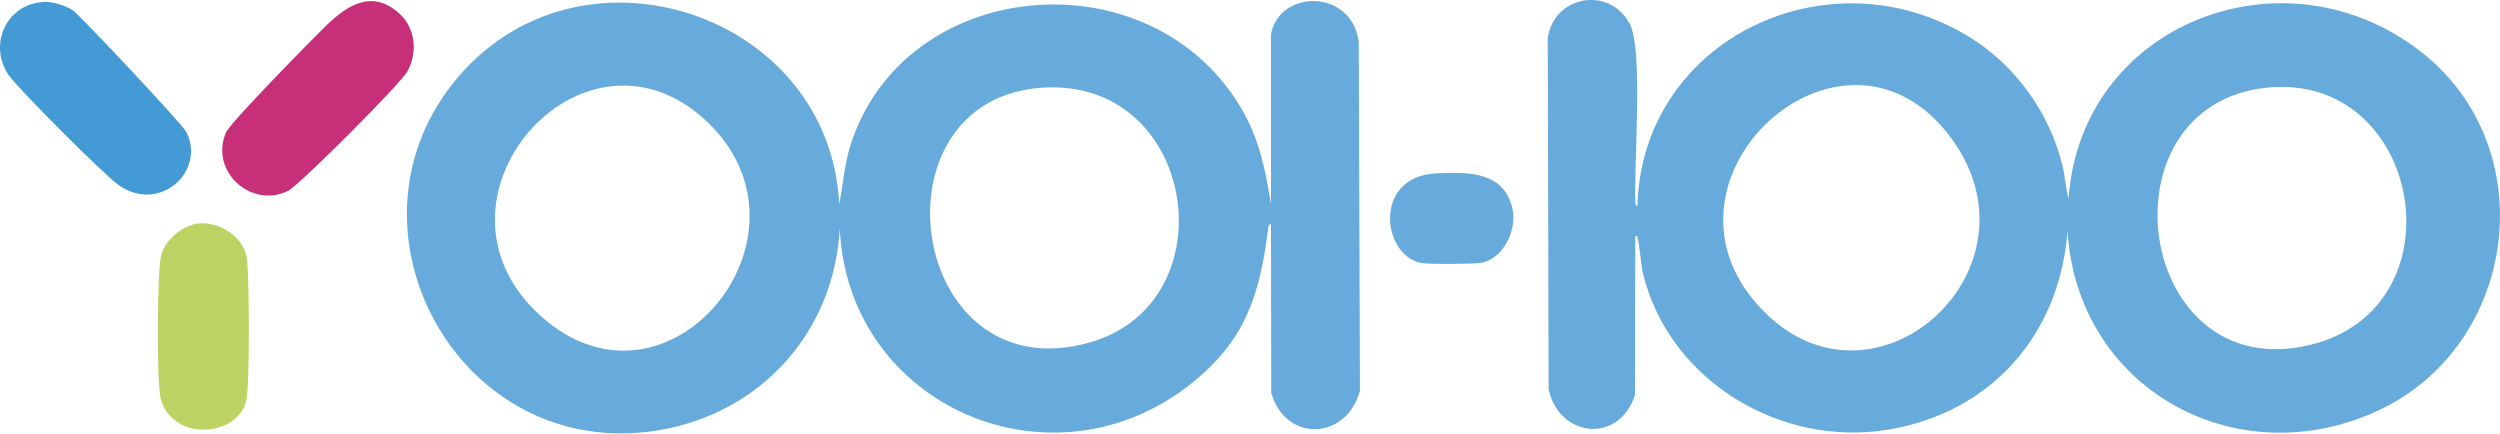
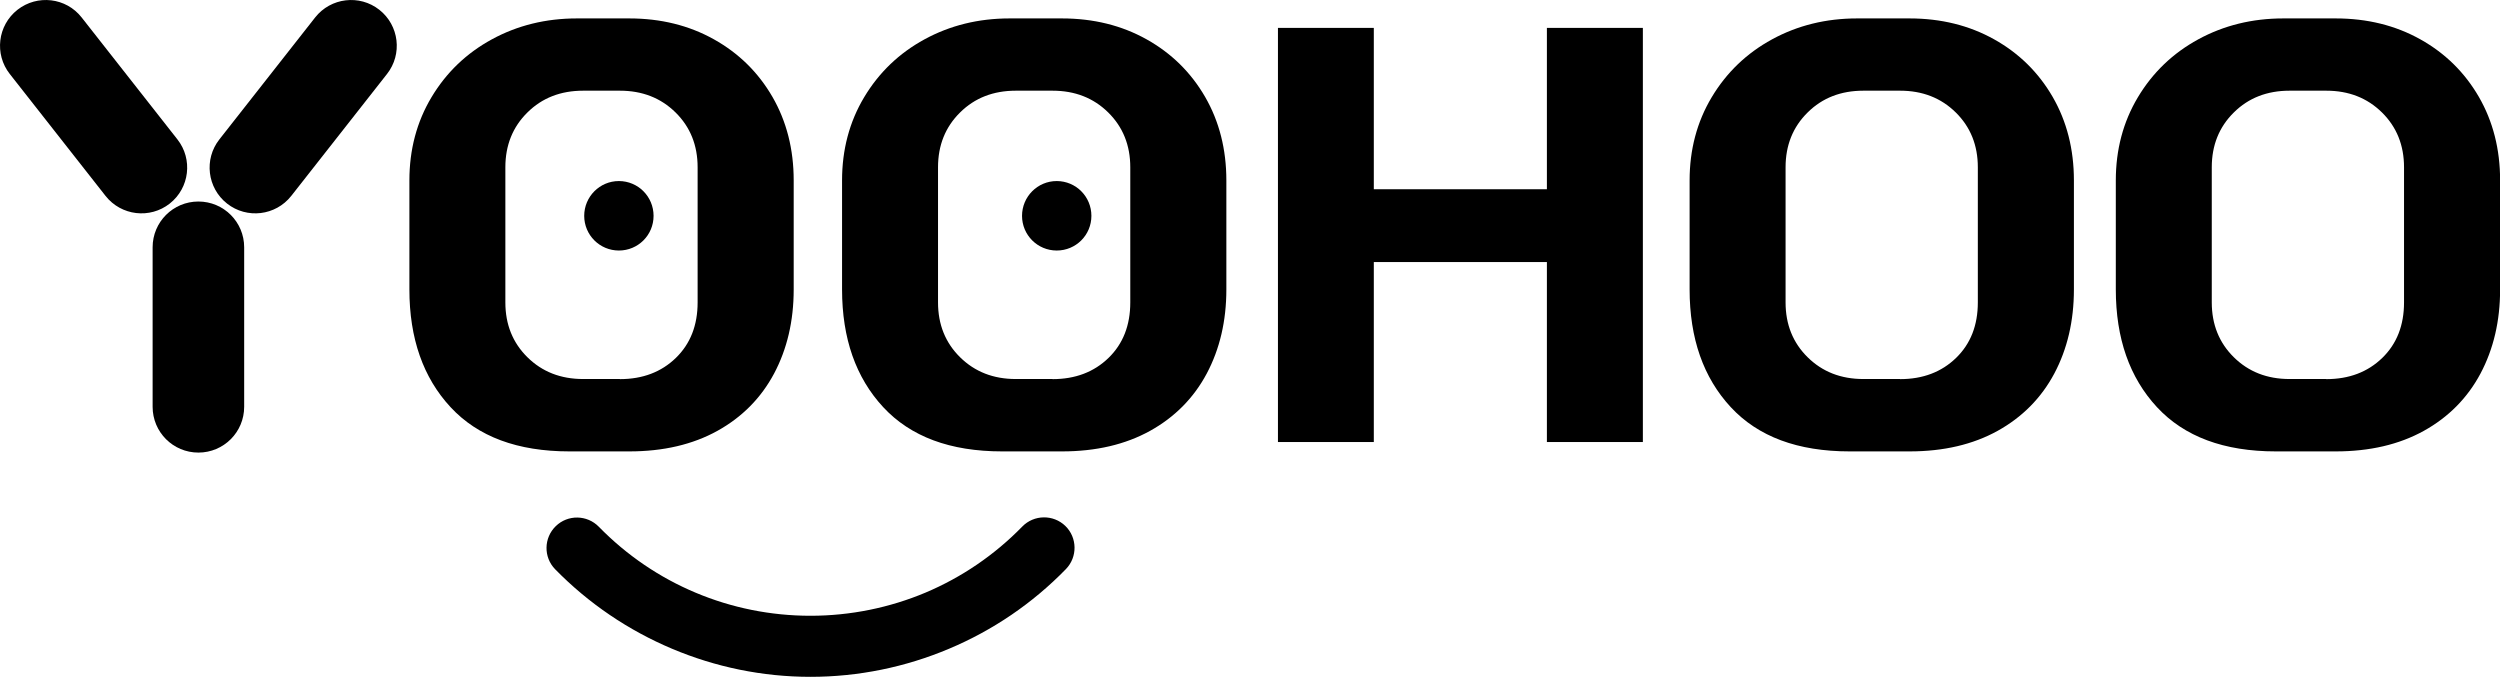
- <svg xmlns="http://www.w3.org/2000/svg" id="_图层_1" data-name="图层 1" viewBox="0 0 966.07 167.49">
-   <defs>
-     <style>
-       .cls-1 {
-         fill: #67aadc;
-       }
- 
-       .cls-2 {
-         fill: #c72f78;
-       }
- 
-       .cls-3 {
-         fill: #449ad5;
-       }
- 
-       .cls-4 {
-         fill: #bcd364;
-       }
-     </style>
-   </defs>
-   <path class="cls-1" d="M555.24,66.97c12.24-.52,26.07-.8,29.28,13.93,1.75,8.02-3.73,19.43-12.44,20.7-3.02.44-20.33.59-23.16-.02-15-3.25-18.43-33.56,6.31-34.6Z" />
-   <path class="cls-1" d="M632.73,79.67c1.72-64.82,74.35-98.78,128.46-65.26,17.78,11.01,30.76,29.14,35.78,49.45,1.06,4.27,1.16,8.72,2.39,12.92,4.68-67.62,82.9-97.84,135.78-57.09,48.3,37.22,38.03,114.48-17.02,139.36-54.88,24.8-115.58-9.36-119.17-69.87-3,40.11-29.43,70.2-69.26,76.84-41.38,6.9-84.38-18.67-94.68-59.88-1.06-4.26-1.27-11.08-2.29-14.27-.17-.53.36-.77-.81-.62l-.1,61.34c-6.07,18.96-29.07,16.64-33.38-2.02l-.34-135.96c2.49-16.42,23.86-20.11,31.68-5.42,5.33,10,1.54,54.95,2.18,69.08.03.64.02,1.2.8,1.38ZM682.57,121.3c43.16,41.79,108.41-17.63,71.46-67.9-41.99-57.12-123.15,17.85-71.46,67.9ZM876.09,33.87c-65.77,6.6-50.93,115.78,16.66,99.4,59.05-14.3,43.32-105.43-16.66-99.4Z" />
-   <path class="cls-1" d="M491.15,13.26c3.05-17.39,31.22-17.81,33.91,2.93l.46,134.86c-5.27,19.11-28.71,20.08-34.27.72l-.11-65.06c-1.13-.33-1.1,1.71-1.18,2.33-3.27,25.34-8.84,42.58-29.49,59.07-53.83,42.98-132.76,9.05-135.96-59.76-2.33,41.77-32.81,73.56-74.21,78.51-75.02,8.97-122.15-80.79-72.76-137.68,48.19-55.5,143.01-23.77,146.77,49.65,1.46-7.5,1.96-15.07,4.26-22.42,20.5-65.53,115.33-74.09,150.71-15.17,7.25,12.07,9.61,23.84,11.86,37.59V13.26ZM208.97,122.12c49.13,44.17,110.89-31.44,64.01-75.34-47.79-44.75-113.77,30.6-64.01,75.34ZM402.89,33.87c-67.82,4.31-52.07,117.97,17.88,98.56,54.66-15.17,41.96-102.36-17.88-98.56Z" />
-   <path class="cls-2" d="M154,4.93c6.61,5.73,7.51,15.35,3.39,22.74-2.62,4.69-41.7,43.97-46.16,46.13-14.18,6.88-30.35-7.62-23.89-22.64,1.63-3.8,32.92-35.62,38.24-40.81,8.06-7.87,17.66-14.75,28.42-5.42Z" />
-   <path class="cls-3" d="M17.47.74c3.1-.06,7.76,1.41,10.4,3.02s42.73,44.4,44.17,47.29c7.6,15.3-10.58,31.8-26.49,20.26-5.44-3.94-38.98-37.38-42.35-42.49C-4.75,16.8,2.89,1.02,17.47.74Z" />
-   <path class="cls-4" d="M76.24,86.41c8.15-1.06,17.88,4.85,19.14,13.32,1,6.76,1.11,48.31-.11,54.53-2.94,15.08-29.23,16.44-33.24-.51-1.51-6.38-1.38-48.96.27-55.19,1.52-5.72,8.03-11.38,13.93-12.14Z" />
+ <svg xmlns="http://www.w3.org/2000/svg" id="_" data-name="ͼ" viewBox="0 0 232.11 62.85">
+   <path class="cls-1" d="M52.87,41.91c-4.82,0-8.5-1.37-11.04-4.11-2.54-2.74-3.82-6.38-3.82-10.93v-10.12c0-2.85.68-5.43,2.05-7.72,1.37-2.29,3.24-4.09,5.61-5.38,2.37-1.29,5-1.94,7.89-1.94h4.86c2.93,0,5.55.65,7.86,1.94,2.31,1.29,4.12,3.07,5.44,5.35,1.31,2.27,1.97,4.86,1.97,7.75v10.12c0,2.93-.61,5.53-1.82,7.81-1.21,2.27-2.97,4.05-5.26,5.32-2.29,1.27-5.02,1.91-8.18,1.91h-5.55ZM57.55,35.2c2.12,0,3.85-.66,5.2-1.97,1.35-1.31,2.02-3.03,2.02-5.15v-12.55c0-2.04-.68-3.74-2.05-5.09s-3.09-2.02-5.17-2.02h-3.41c-2.08,0-3.81.67-5.17,2.02-1.37,1.35-2.05,3.05-2.05,5.09v12.55c0,2.04.68,3.74,2.05,5.09,1.37,1.35,3.09,2.02,5.17,2.02h3.41Z" />
+   <path class="cls-1" d="M93.04,41.91c-4.82,0-8.5-1.37-11.04-4.11-2.54-2.74-3.82-6.38-3.82-10.93v-10.12c0-2.85.68-5.43,2.05-7.72,1.37-2.29,3.24-4.09,5.61-5.38,2.37-1.29,5-1.94,7.89-1.94h4.86c2.93,0,5.55.65,7.86,1.94,2.31,1.29,4.12,3.07,5.44,5.35,1.31,2.27,1.97,4.86,1.97,7.75v10.12c0,2.93-.61,5.53-1.82,7.81-1.21,2.27-2.97,4.05-5.26,5.32-2.29,1.27-5.02,1.91-8.18,1.91h-5.55ZM97.72,35.2c2.12,0,3.85-.66,5.2-1.97,1.35-1.31,2.02-3.03,2.02-5.15v-12.55c0-2.04-.68-3.74-2.05-5.09s-3.09-2.02-5.17-2.02h-3.41c-2.08,0-3.81.67-5.17,2.02-1.37,1.35-2.05,3.05-2.05,5.09v12.55c0,2.04.68,3.74,2.05,5.09,1.37,1.35,3.09,2.02,5.17,2.02h3.41Z" />
+   <polygon class="cls-1" points="152.53 2.59 152.53 41.04 143.62 41.04 143.62 24.33 127.55 24.33 127.55 41.04 118.65 41.04 118.65 2.59 127.55 2.59 127.55 17.57 143.62 17.57 143.62 2.59 152.53 2.59" />
+   <path class="cls-1" d="M171.73,41.91c-4.82,0-8.5-1.37-11.04-4.11-2.54-2.74-3.82-6.38-3.82-10.93v-10.12c0-2.85.68-5.43,2.05-7.72,1.37-2.29,3.24-4.09,5.61-5.38,2.37-1.29,5-1.94,7.89-1.94h4.86c2.93,0,5.55.65,7.86,1.94,2.31,1.29,4.12,3.07,5.44,5.35,1.31,2.27,1.97,4.86,1.97,7.75v10.12c0,2.93-.61,5.53-1.82,7.81-1.21,2.27-2.97,4.05-5.26,5.32-2.29,1.27-5.02,1.91-8.18,1.91h-5.55ZM176.41,35.2c2.12,0,3.85-.66,5.2-1.97,1.35-1.31,2.02-3.03,2.02-5.15v-12.55c0-2.04-.68-3.74-2.05-5.09s-3.09-2.02-5.17-2.02h-3.41c-2.08,0-3.81.67-5.17,2.02-1.37,1.35-2.05,3.05-2.05,5.09v12.55c0,2.04.68,3.74,2.05,5.09,1.37,1.35,3.09,2.02,5.17,2.02h3.41Z" />
+   <path class="cls-1" d="M211.3,41.91c-4.82,0-8.5-1.37-11.04-4.11-2.54-2.74-3.82-6.38-3.82-10.93v-10.12c0-2.85.68-5.43,2.05-7.72,1.37-2.29,3.24-4.09,5.61-5.38,2.37-1.29,5-1.94,7.89-1.94h4.86c2.93,0,5.55.65,7.86,1.94,2.31,1.29,4.12,3.07,5.44,5.35,1.31,2.27,1.97,4.86,1.97,7.75v10.12c0,2.93-.61,5.53-1.82,7.81-1.21,2.27-2.97,4.05-5.26,5.32-2.29,1.27-5.02,1.91-8.18,1.91h-5.55ZM215.98,35.2c2.12,0,3.85-.66,5.2-1.97,1.35-1.31,2.02-3.03,2.02-5.15v-12.55c0-2.04-.68-3.74-2.05-5.09s-3.09-2.02-5.17-2.02h-3.41c-2.08,0-3.81.67-5.17,2.02-1.37,1.35-2.05,3.05-2.05,5.09v12.55c0,2.04.68,3.74,2.05,5.09,1.37,1.35,3.09,2.02,5.17,2.02h3.41Z" />
+   <path class="cls-1" d="M94.91,48.89c1.09-1.12,2.88-1.14,4-.06,1.12,1.09,1.14,2.88.06,4-3.11,3.2-6.81,5.7-10.85,7.4-4.05,1.71-8.42,2.61-12.87,2.61s-8.81-.9-12.86-2.61c-4.03-1.7-7.73-4.19-10.85-7.38-1.09-1.12-1.06-2.91.06-4s2.91-1.06,4,.06c2.59,2.65,5.65,4.72,8.99,6.12,3.33,1.4,6.95,2.14,10.66,2.14s7.35-.75,10.68-2.15c3.34-1.41,6.41-3.49,8.99-6.14Z" />
+   <path class="cls-1" d="M57.46,16.81c1.78,0,3.22,1.44,3.22,3.23s-1.44,3.22-3.22,3.22-3.22-1.44-3.22-3.22,1.44-3.23,3.22-3.23Z" />
+   <path class="cls-1" d="M98.11,16.81c1.78,0,3.22,1.44,3.22,3.23s-1.44,3.22-3.22,3.22-3.22-1.44-3.22-3.22,1.44-3.23,3.22-3.23Z" />
+   <path class="cls-1" d="M.91,6.87C-.54,5.03-.22,2.36,1.62.91,3.47-.54,6.14-.22,7.58,1.62l8.89,11.32c1.45,1.84,1.13,4.51-.71,5.96-1.84,1.45-4.51,1.13-5.96-.71L.91,6.87Z" />
+   <path class="cls-1" d="M29.26,1.62c1.45-1.84,4.12-2.16,5.96-.71,1.84,1.45,2.16,4.12.71,5.96l-8.89,11.32c-1.45,1.84-4.12,2.16-5.96.71-1.84-1.45-2.16-4.12-.71-5.96L29.26,1.62Z" />
+   <path class="cls-1" d="M14.17,22.96c0-2.35,1.9-4.25,4.25-4.25s4.25,1.9,4.25,4.25v14.81c0,2.35-1.9,4.25-4.25,4.25s-4.25-1.9-4.25-4.25v-14.81Z" />
</svg>
